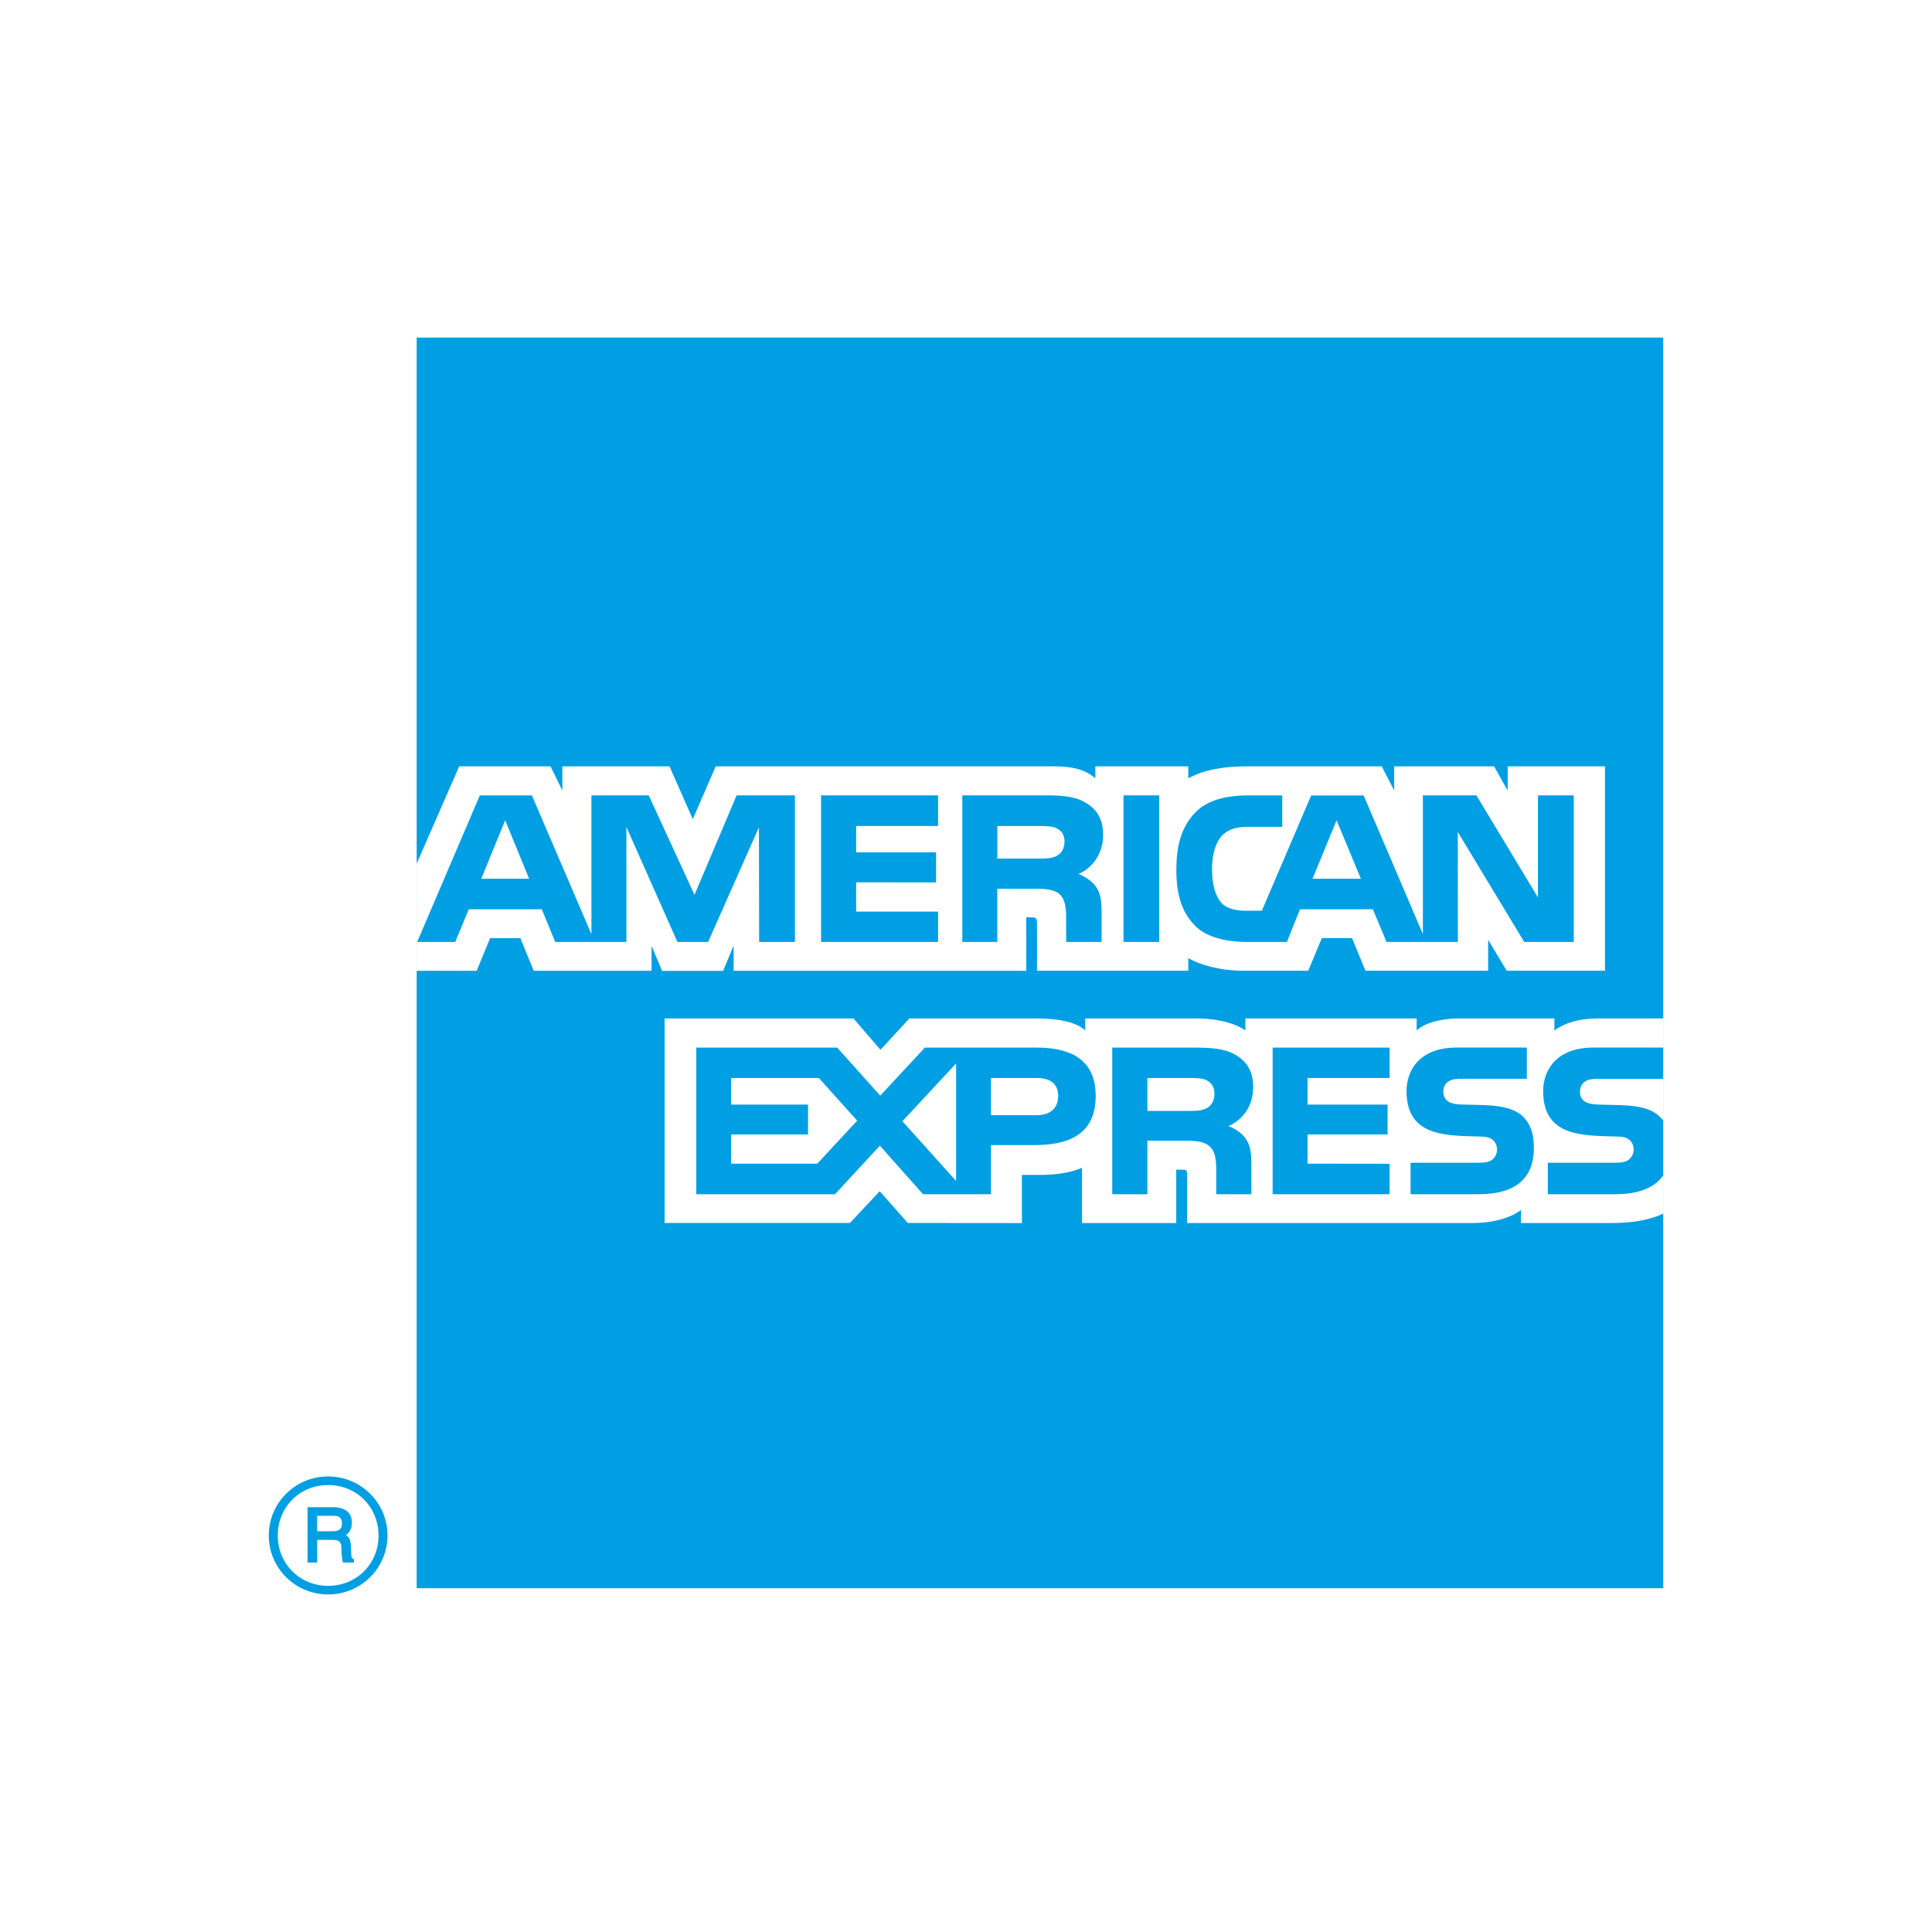
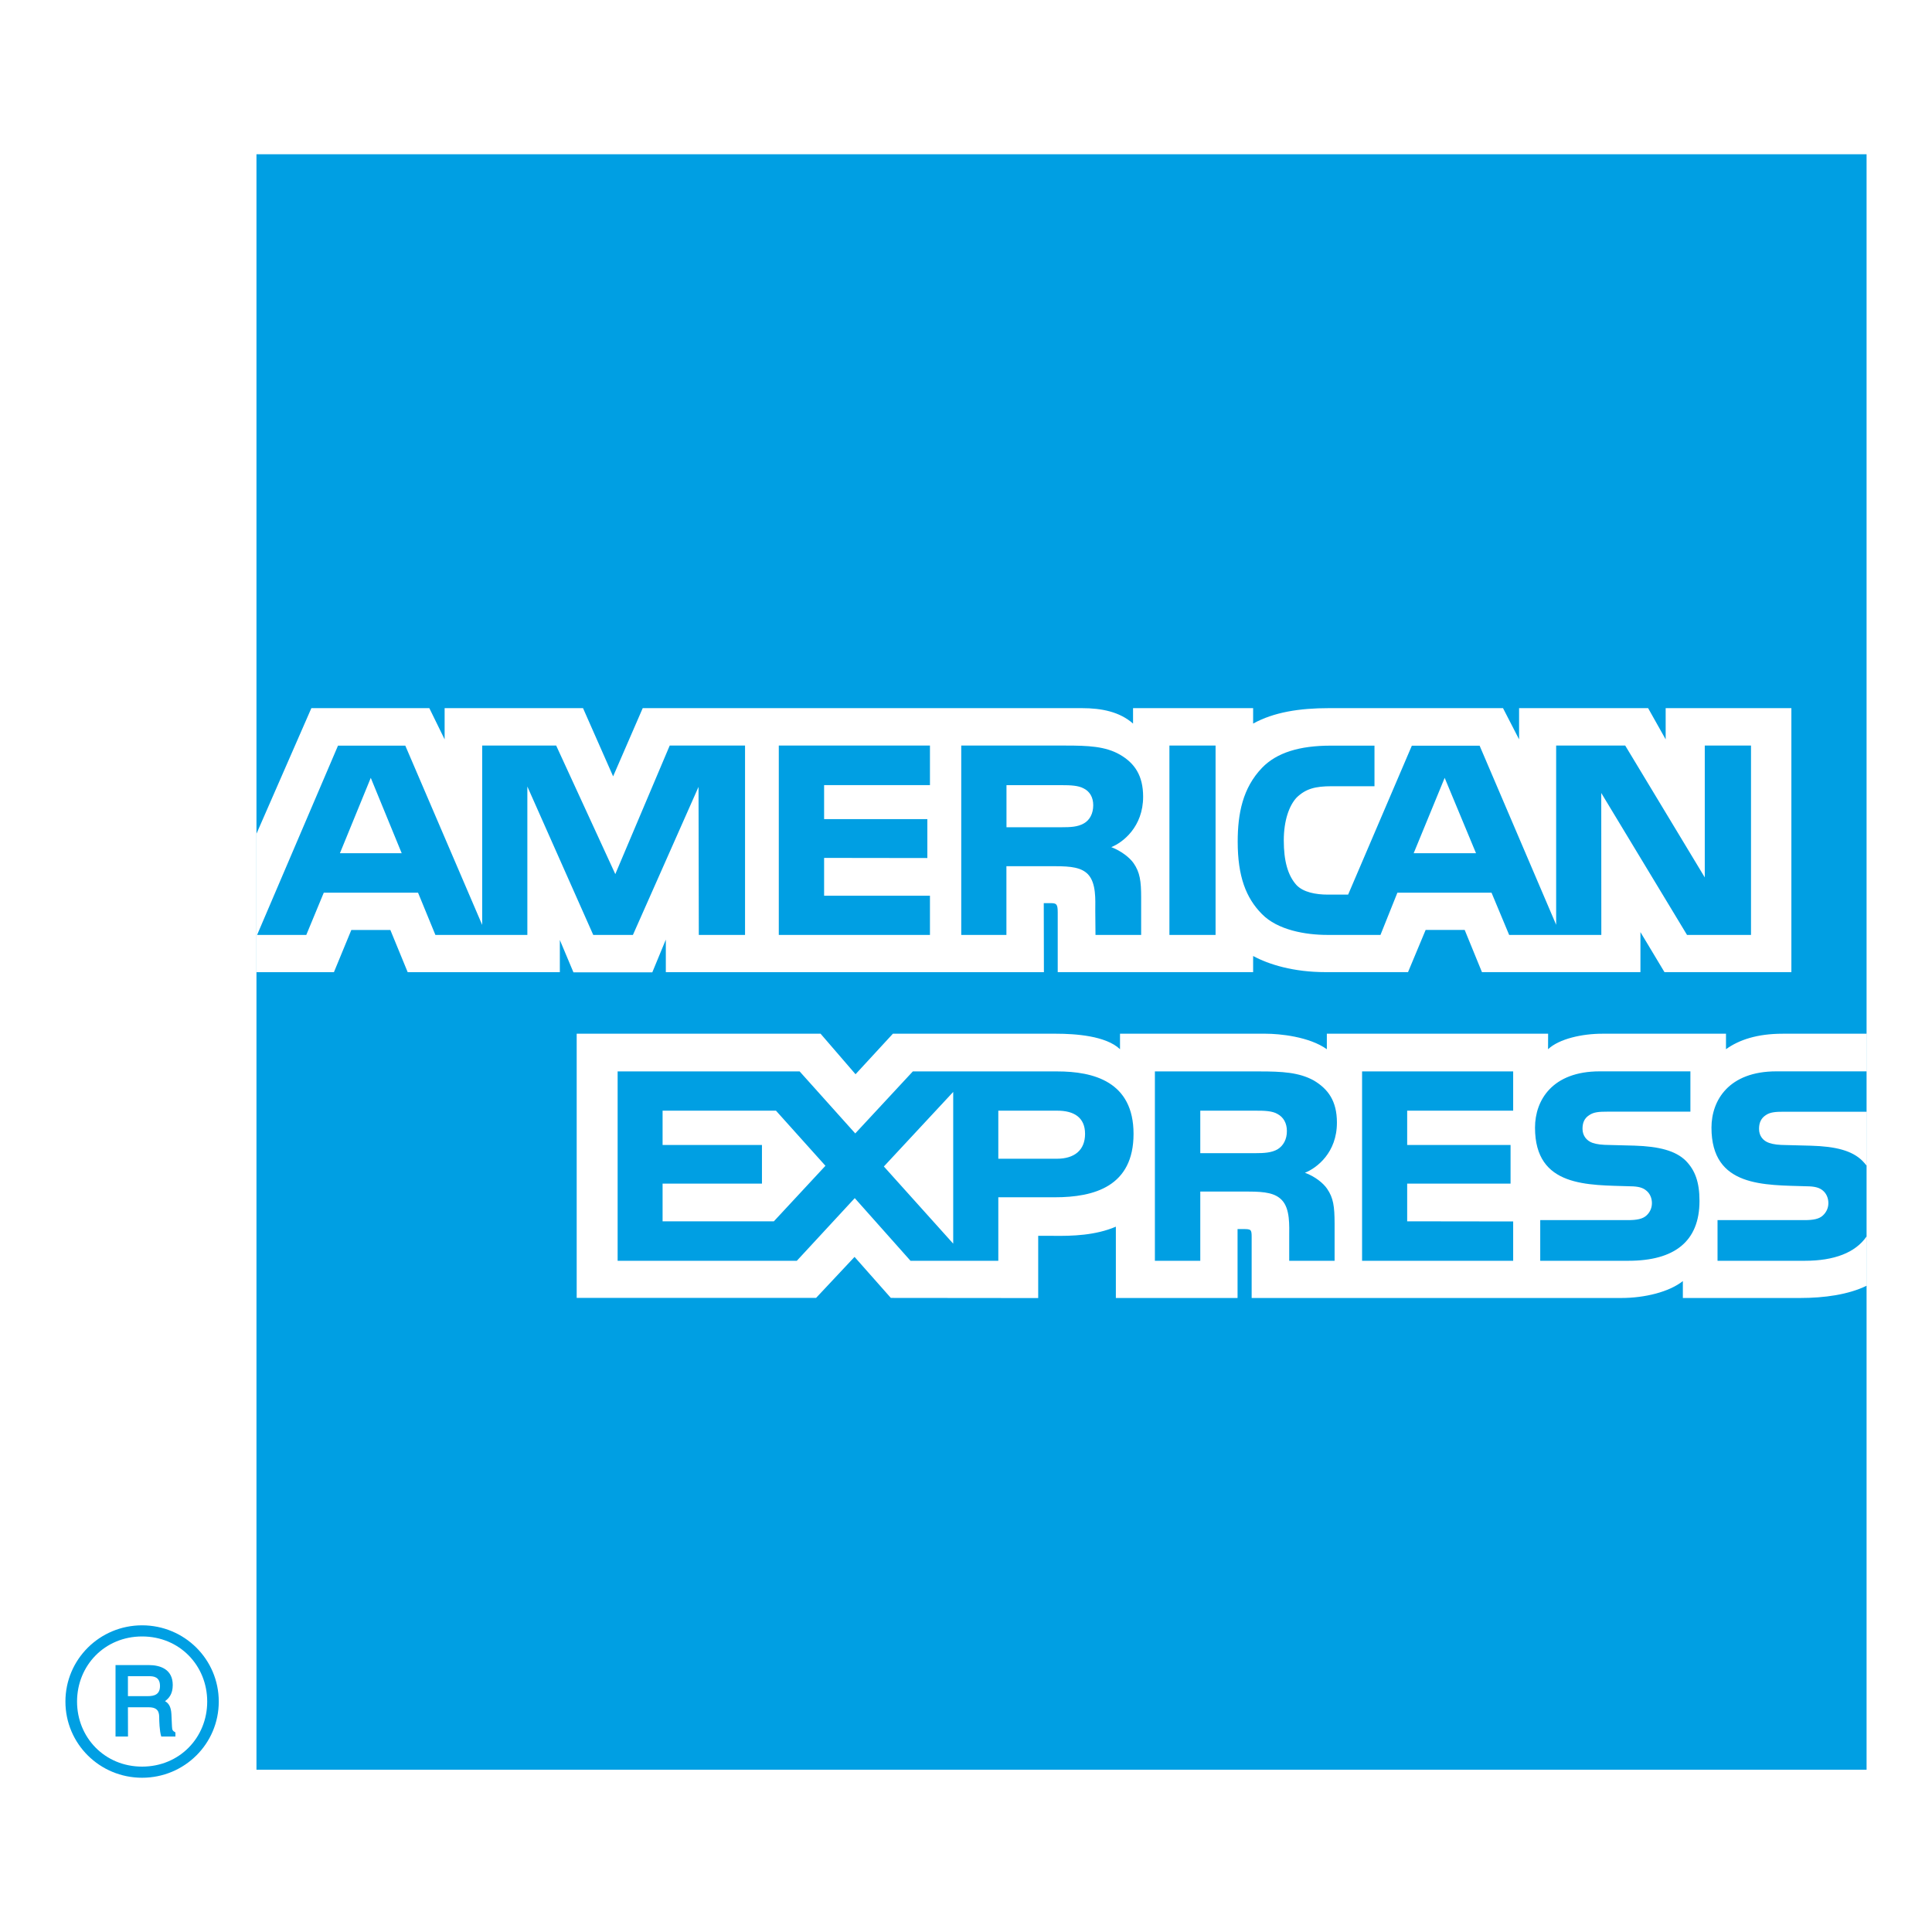
<svg xmlns="http://www.w3.org/2000/svg" viewBox="0 0 128 128">
-   <g transform="translate(16, 20.5562) scale(0.3614594)">
+   <g transform="translate(2, 7.885086) scale(0.466885)">
    <path fill="#009FE3" d="M20.61 229.53H18.6c-.26-.8-.29-2.3-.29-2.66 0-.75-.13-1.49-1.49-1.49h-2.95l.01 4.15h-1.77v-10.14h4.71c1.62 0 3.41.58 3.41 2.83 0 1.27-.54 1.89-1.1 2.29.46.26.85.7.91 1.84l.08 1.75c.03.51.07.61.49.85zm-2.19-7.17c0-1.28-.88-1.39-1.52-1.39h-3.03v2.83h2.81c.94 0 1.74-.23 1.74-1.44m8.34 2.21c0-6-4.87-10.82-10.88-10.82S5 218.57 5 224.57s4.87 10.81 10.88 10.81 10.88-4.81 10.88-10.81m-1.64 0c0 5.1-3.92 9.23-9.24 9.23-5.31 0-9.23-4.14-9.23-9.23 0-5.1 3.91-9.24 9.23-9.24 5.34 0 9.24 4.14 9.24 9.24" />
    <path fill="#009FE3" fill-rule="evenodd" d="M32.11 5h228.48v229.24H32.11zm.01 116.07H43.1l2.47-5.99h5.54l2.46 5.99h21.59v-4.57l1.93 4.59h11.19l1.92-4.65v4.63h53.65l-.02-9.8h1.04c.73.02.94.1.94 1.29v8.5h27.73v-2.29c2.24 1.21 5.73 2.29 10.29 2.29h11.69l2.5-5.99h5.54l2.45 5.99h22.49v-5.68l3.41 5.68h18.01V83.6h-17.84v4.43l-2.49-4.43h-18.31v4.43L209 83.6h-24.73c-4.14 0-7.79.57-10.73 2.19V83.6H156.5v2.19c-1.89-1.67-4.44-2.19-7.26-2.19H86.92l-4.2 9.68-4.27-9.68H58.81v4.43l-2.17-4.43H39.9l-7.78 17.8zm212.09-5.29h-9.1l-12.17-20.14.01 20.14h-13.08l-2.5-5.99h-13.36l-2.4 5.99h-7.52c-3.13 0-7.08-.69-9.3-2.96-2.28-2.3-3.44-5.37-3.44-10.27 0-3.99.71-7.63 3.46-10.49 2.08-2.15 5.32-3.14 9.75-3.14h6.2v5.76h-6.07c-2.34 0-3.68.36-4.97 1.6-1.07 1.14-1.83 3.27-1.83 6.09 0 2.88.56 4.94 1.78 6.31.97 1.05 2.77 1.38 4.46 1.38h2.89l9.04-21.13h9.62l10.86 25.41V88.91h9.8l11.29 18.71V88.91h6.56v26.87zm-76 0h-6.55V88.91h6.55zm-10.28-19.61c0 4.26-2.86 6.49-4.52 7.15 1.4.54 2.6 1.47 3.16 2.27.91 1.31 1.08 2.54 1.08 4.91v5.28h-6.48l-.03-3.38c0-1.6.16-3.94-1.03-5.22-.94-.96-2.35-1.15-4.67-1.15h-6.91v9.75h-6.41V88.91h14.77c3.26 0 5.69.1 7.77 1.3 2.06 1.2 3.27 2.95 3.27 5.96m-30.25 19.61h-21.45V88.91h21.45v5.61h-15.02v4.83h14.65v5.52l-14.65-.02v5.37h15.02zm-26.22 0h-6.58l-.04-21.01-9.31 21.01H79.9l-9.35-21.06v21.06H57.5l-2.46-5.99H41.66l-2.48 5.99H32.2l11.48-26.86h9.55l10.91 25.44V88.91h10.5l8.39 18.24 7.72-18.24h10.69v26.87zm103.71-11.59-4.45-10.7-4.4 10.7zm-55.64-4.24c-.88.51-1.92.55-3.18.55h-7.81v-5.97h7.91c1.13 0 2.3.04 3.06.47.83.41 1.34 1.24 1.34 2.37 0 1.18-.49 2.11-1.32 2.58m-96.81 4.24-4.39-10.7-4.38 10.7zm103.85 39.82c0 7.45-5.56 9-11.18 9h-8.01v9.01h-12.46l-7.91-8.89-8.22 8.89H83.36v-26.87h25.83l7.89 8.8 8.17-8.8h20.51c5.09 0 10.81 1.42 10.81 8.86m-51.04 12.41H89.74v-5.35h14.1v-5.48h-14.1v-4.87h16.09l7.02 7.82zm25.45 3.17-9.84-10.95 9.84-10.58zm14.72-12.05h-8.32v-6.82h8.38c2.33 0 3.93.94 3.93 3.29 0 2.33-1.53 3.53-3.99 3.53m43.3-12.39h21.44v5.57H195.4v4.87h14.67v5.48H195.4v5.35l15.04.02v5.58H189zm-8.11 14.38c1.43.52 2.6 1.47 3.14 2.26.91 1.32 1.06 2.54 1.07 4.92v5.31h-6.44v-3.37c0-1.61.15-3.99-1.04-5.24-.93-.98-2.36-1.21-4.7-1.21h-6.88v9.82h-6.44v-26.87h14.81c3.26 0 5.63.13 7.73 1.28 2.02 1.2 3.29 2.9 3.29 5.97.01 4.27-2.85 6.46-4.54 7.13m-3.88-3.33c-.85.49-1.92.55-3.16.55h-7.81v-6.03h7.91c1.14 0 2.3.02 3.05.47.83.45 1.33 1.27 1.33 2.42.01 1.15-.49 2.08-1.32 2.59m57.94 1.64c1.27 1.31 1.93 2.95 1.93 5.69 0 5.8-3.62 8.49-10.08 8.49h-12.52v-5.77h12.47c1.23 0 2.08-.16 2.62-.67.43-.4.76-.99.76-1.74 0-.79-.34-1.42-.8-1.78-.48-.42-1.16-.6-2.27-.61-6-.2-13.52.18-13.52-8.32 0-3.89 2.45-7.99 9.17-7.99h12.88v5.72h-11.77c-1.18 0-1.94.05-2.58.49-.7.44-.96 1.09-.96 1.94 0 1 .6 1.7 1.4 1.99.67.23 1.39.3 2.49.31l3.47.09c3.48.11 5.85.71 7.31 2.16m25.63 10.74c-1.58 2.3-4.61 3.44-8.73 3.44h-12.41v-5.77h12.36c1.22 0 2.08-.16 2.6-.67.43-.4.77-.99.77-1.74 0-.79-.34-1.42-.78-1.78-.48-.42-1.16-.6-2.26-.61-6.03-.2-13.55.18-13.55-8.32 0-3.89 2.47-7.99 9.2-7.99h12.8v-5.34h-11.9c-3.59 0-6.19.86-8.04 2.2v-2.2h-17.58c-2.8 0-6.09.71-7.67 2.2l.01-2.2H184v2.2c-2.5-1.79-6.7-2.2-8.67-2.2h-20.68v2.2c-1.99-1.91-6.36-2.2-9.05-2.2h-23.18l-5.3 5.75-4.96-5.75H77.55v37.49h33.97l5.46-5.82 5.15 5.82 20.91.02v-8.83h2.08c2.76.04 6.05-.06 8.94-1.3v10.12h17.27v-9.78h.83c1.07 0 1.17.06 1.17 1.1v8.68h52.46c3.32 0 6.8-.86 8.73-2.4v2.4h16.64c3.47 0 6.84-.48 9.42-1.73zm0-17.71h-11.72c-1.17 0-1.95.05-2.58.49-.67.44-.95 1.09-.95 1.94 0 1 .57 1.7 1.42 1.99.66.23 1.39.3 2.48.31l3.47.09c3.51.1 5.85.7 7.3 2.15.23.22.41.46.6.69v-7.66z" clip-rule="evenodd" />
  </g>
</svg>
